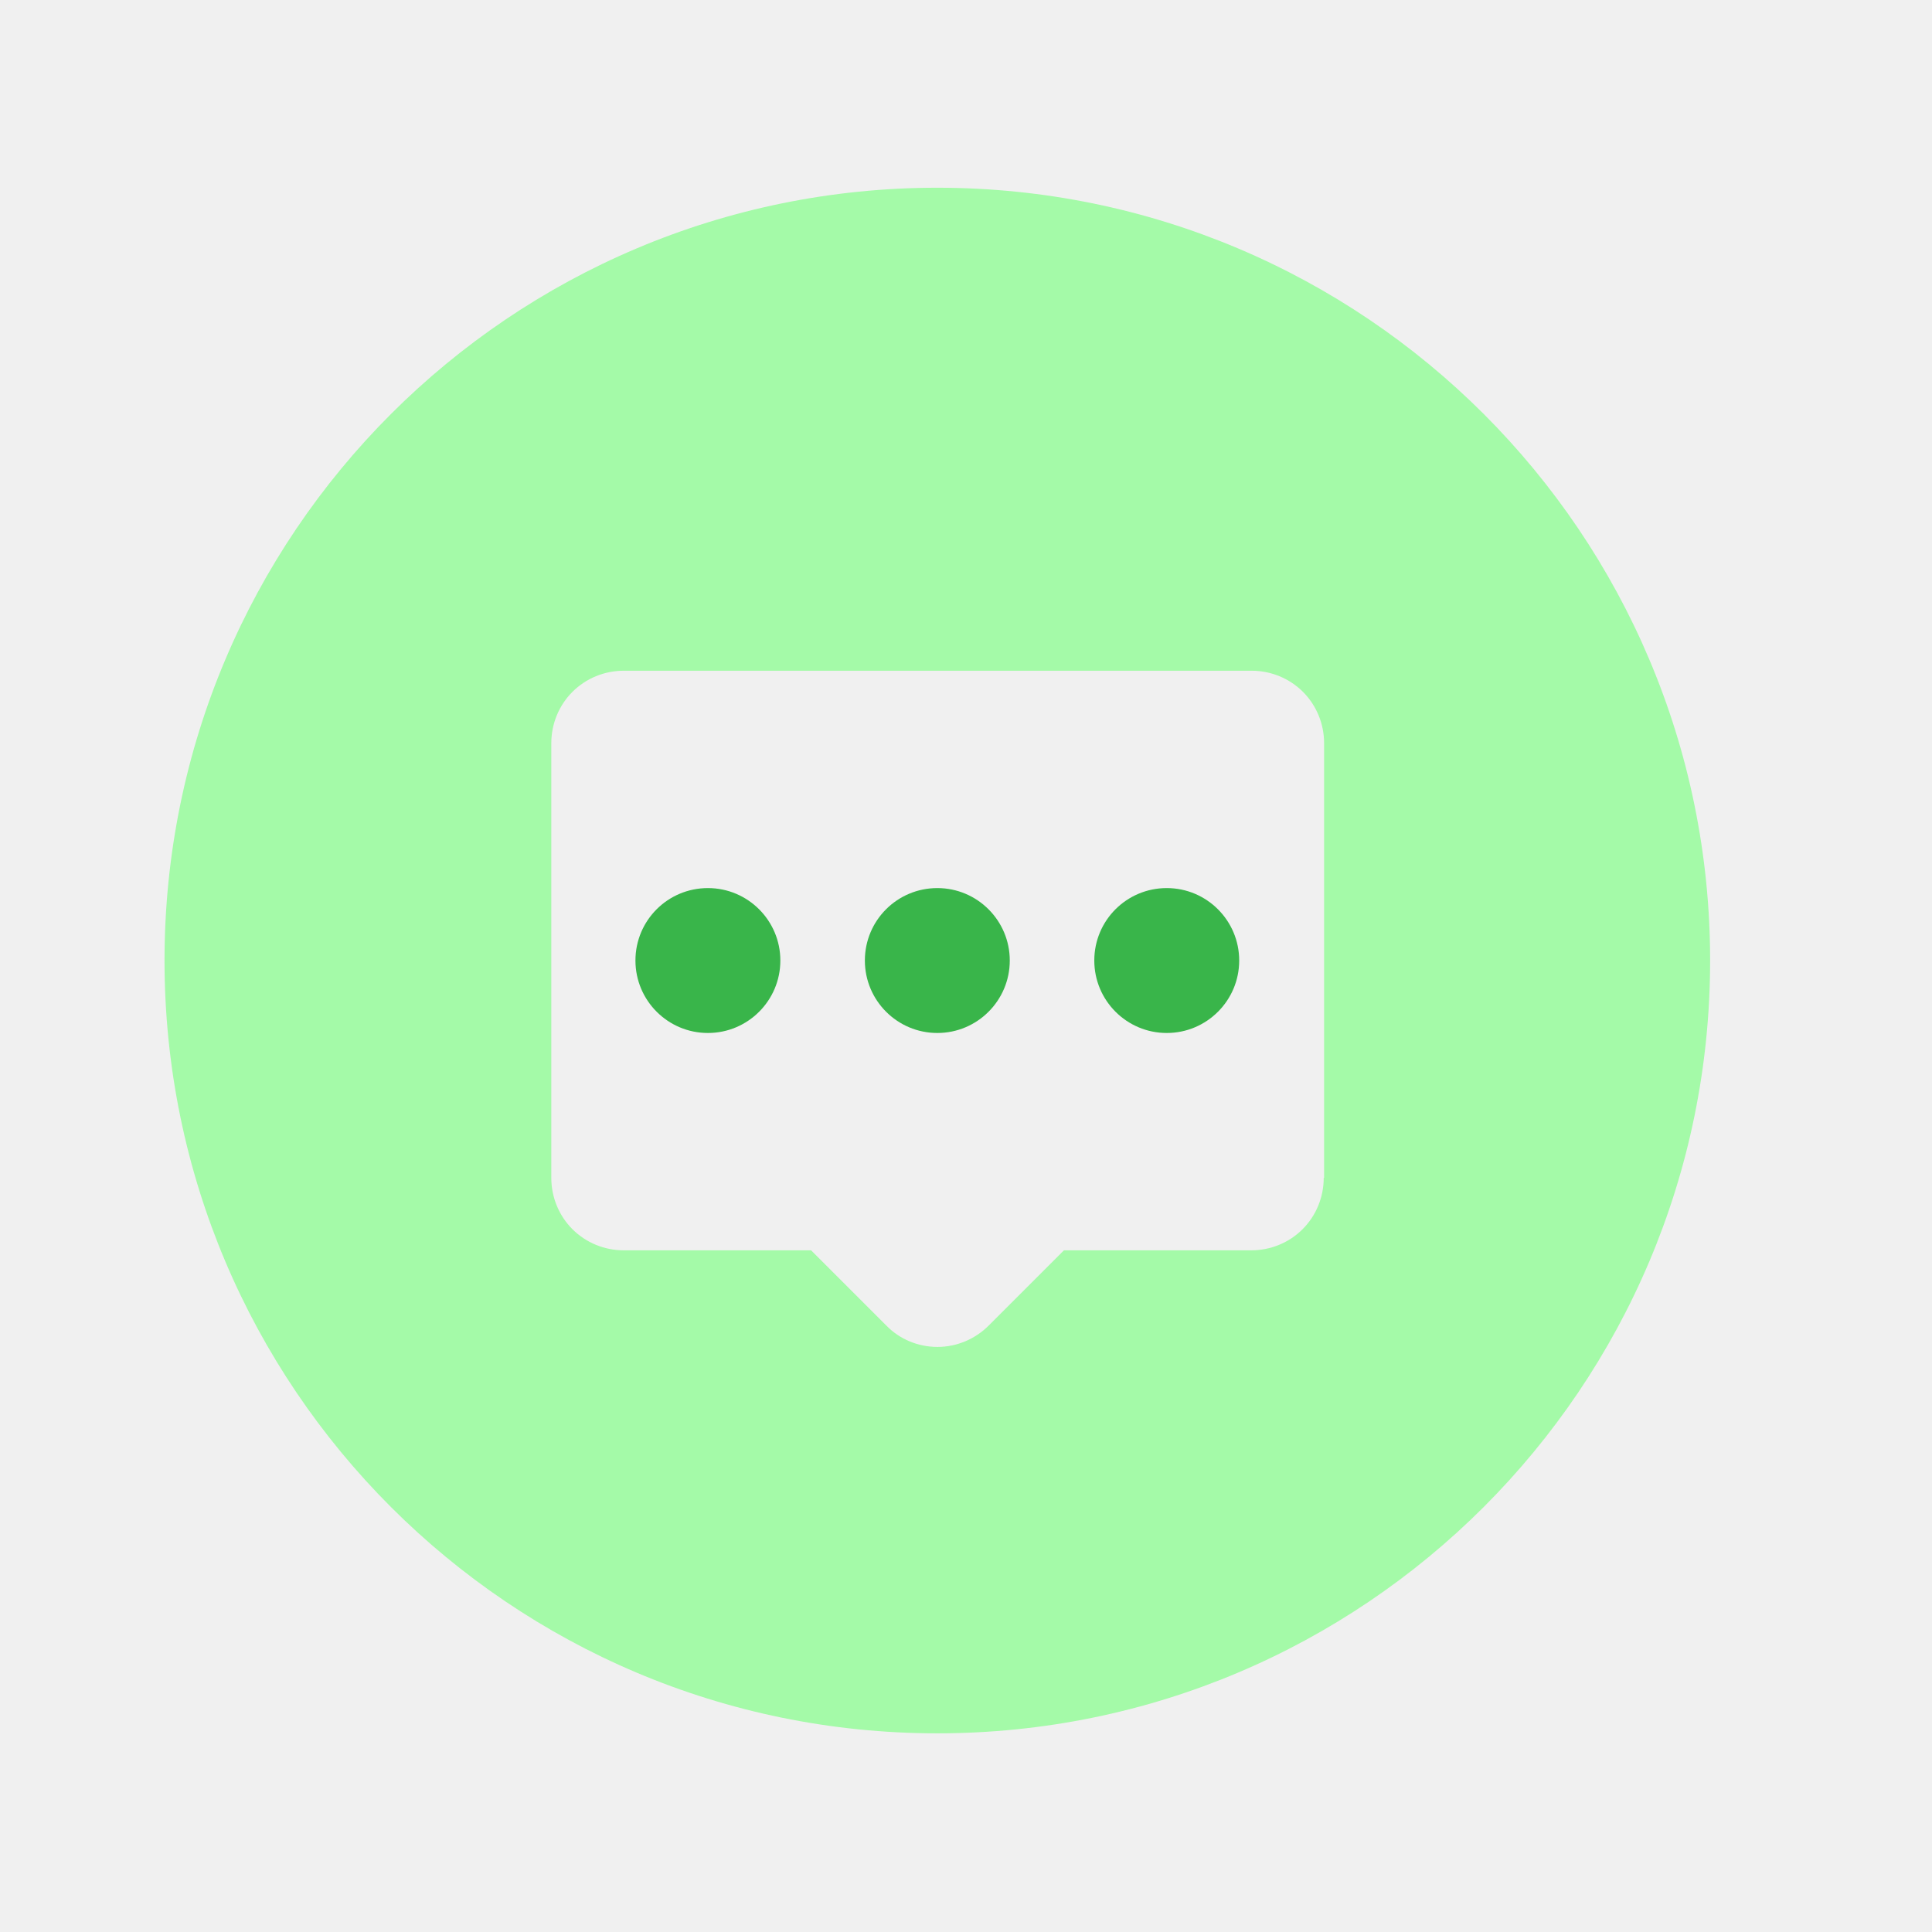
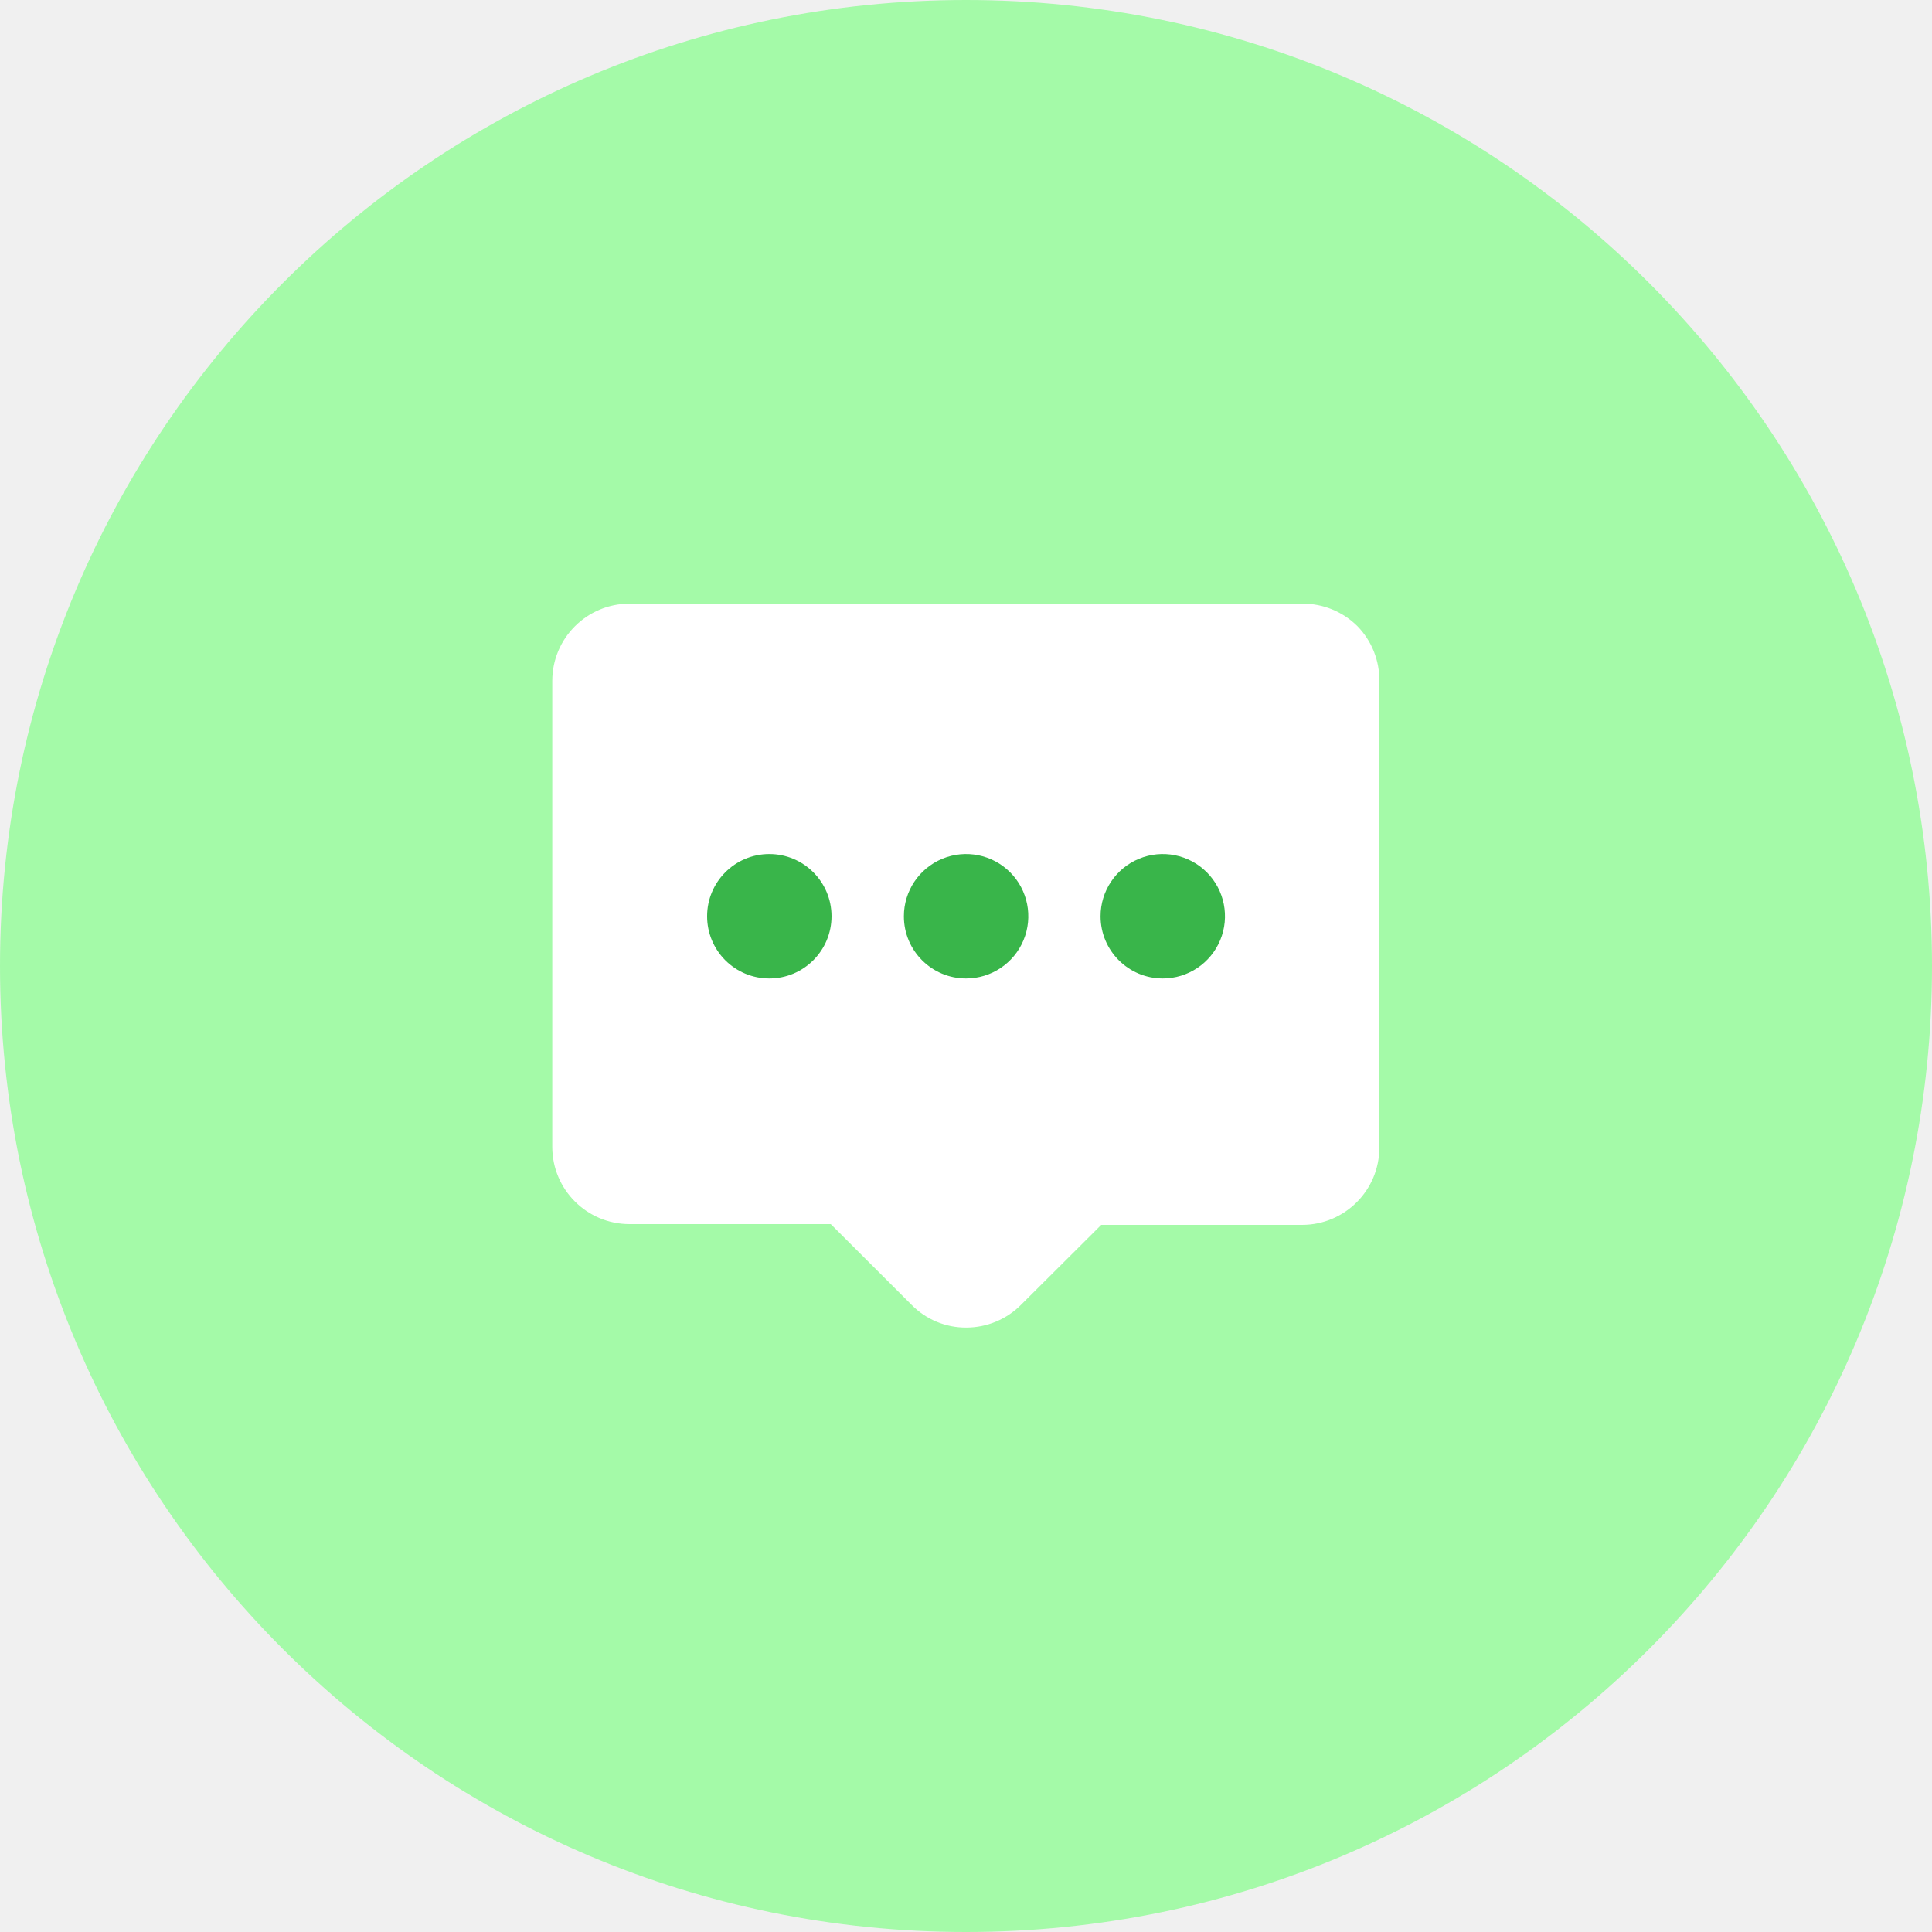
- <svg xmlns="http://www.w3.org/2000/svg" t="1668813469164" class="icon" viewBox="0 0 1024 1024" version="1.1" p-id="16847" data-spm-anchor-id="a313x.7781069.0.i13" width="200" height="200">
-   <path d="M458.4 509.1c0 21.2 17.2 38.4 38.4 38.4s38.4-17.2 38.4-38.4-17.2-38.4-38.4-38.4-38.4 17.1-38.4 38.4z m0 0M580 509.1c0 21.2 17.2 38.4 38.4 38.4s38.4-17.2 38.4-38.4-17.2-38.4-38.4-38.4-38.4 17.1-38.4 38.4z m0 0" fill="#39B54A" p-id="16848" />
-   <path d="M336.8 509.1c0 21.2 17.2 38.4 38.4 38.4s38.4-17.2 38.4-38.4-17.2-38.4-38.4-38.4-38.4 17.1-38.4 38.4z m0 0" fill="#39B54A" p-id="16849" />
-   <path d="M496.8 99.5c-226.2 0-409.6 183.4-409.6 409.6 0 226.2 183.4 409.6 409.6 409.6 226.2 0 409.6-183.4 409.6-409.6 0-226.3-183.4-409.6-409.6-409.6z m204.8 524.8c0 10.2-4 20-11.2 27.2-7.2 7.2-17 11.2-27.2 11.2h-99.3L524 702.6c-7.2 7.2-17 11.3-27.1 11.3-10.2 0-20-4-27.1-11.3l-39.9-39.9h-99.3c-10.2 0-20-4-27.2-11.2-7.2-7.2-11.2-17-11.2-27.2V393.9c0-10.2 4-20 11.2-27.2 7.2-7.2 17-11.2 27.2-11.2h332.8c10.2 0 20 4 27.2 11.2 7.2 7.2 11.2 17 11.2 27.2v230.4z m0 0" fill="#a4faa8" p-id="16850" data-spm-anchor-id="a313x.7781069.0.i6" class="" />
+ <svg xmlns="http://www.w3.org/2000/svg" viewBox="0 0 200 200">
+   <defs>
+     <style>.cls-1{fill:#a4faa8;}.cls-2{fill:#fff;}.cls-3{fill:#39b54a;}</style>
+   </defs>
+   <g id="图层_2" data-name="图层 2">
+     <g id="图层_1-2" data-name="图层 1">
+       <circle class="cls-1" cx="100" cy="100" r="100" />
+       <path class="cls-2" d="M140.53,64.83a8,8,0,0,0-5.7-2.34H65.17a8,8,0,0,0-8,8v48.23a8,8,0,0,0,8,8H86l8.36,8.35a7.86,7.86,0,0,0,5.67,2.36,8,8,0,0,0,5.67-2.36L114,126.8h20.79a8,8,0,0,0,8-8h0V70.53A8,8,0,0,0,140.53,64.83Z" />
+       <path class="cls-3" d="M100,101.29a6.44,6.44,0,1,0-6.43-6.43A6.43,6.43,0,0,0,100,101.29Z" />
+       <path class="cls-3" d="M120.36,101.29a6.44,6.44,0,1,0-6.43-6.43A6.44,6.44,0,0,0,120.36,101.29Z" />
+       <path class="cls-3" d="M79.64,101.29a6.44,6.44,0,1,0-6.44-6.43A6.43,6.43,0,0,0,79.64,101.29Z" />
+     </g>
+   </g>
</svg>
